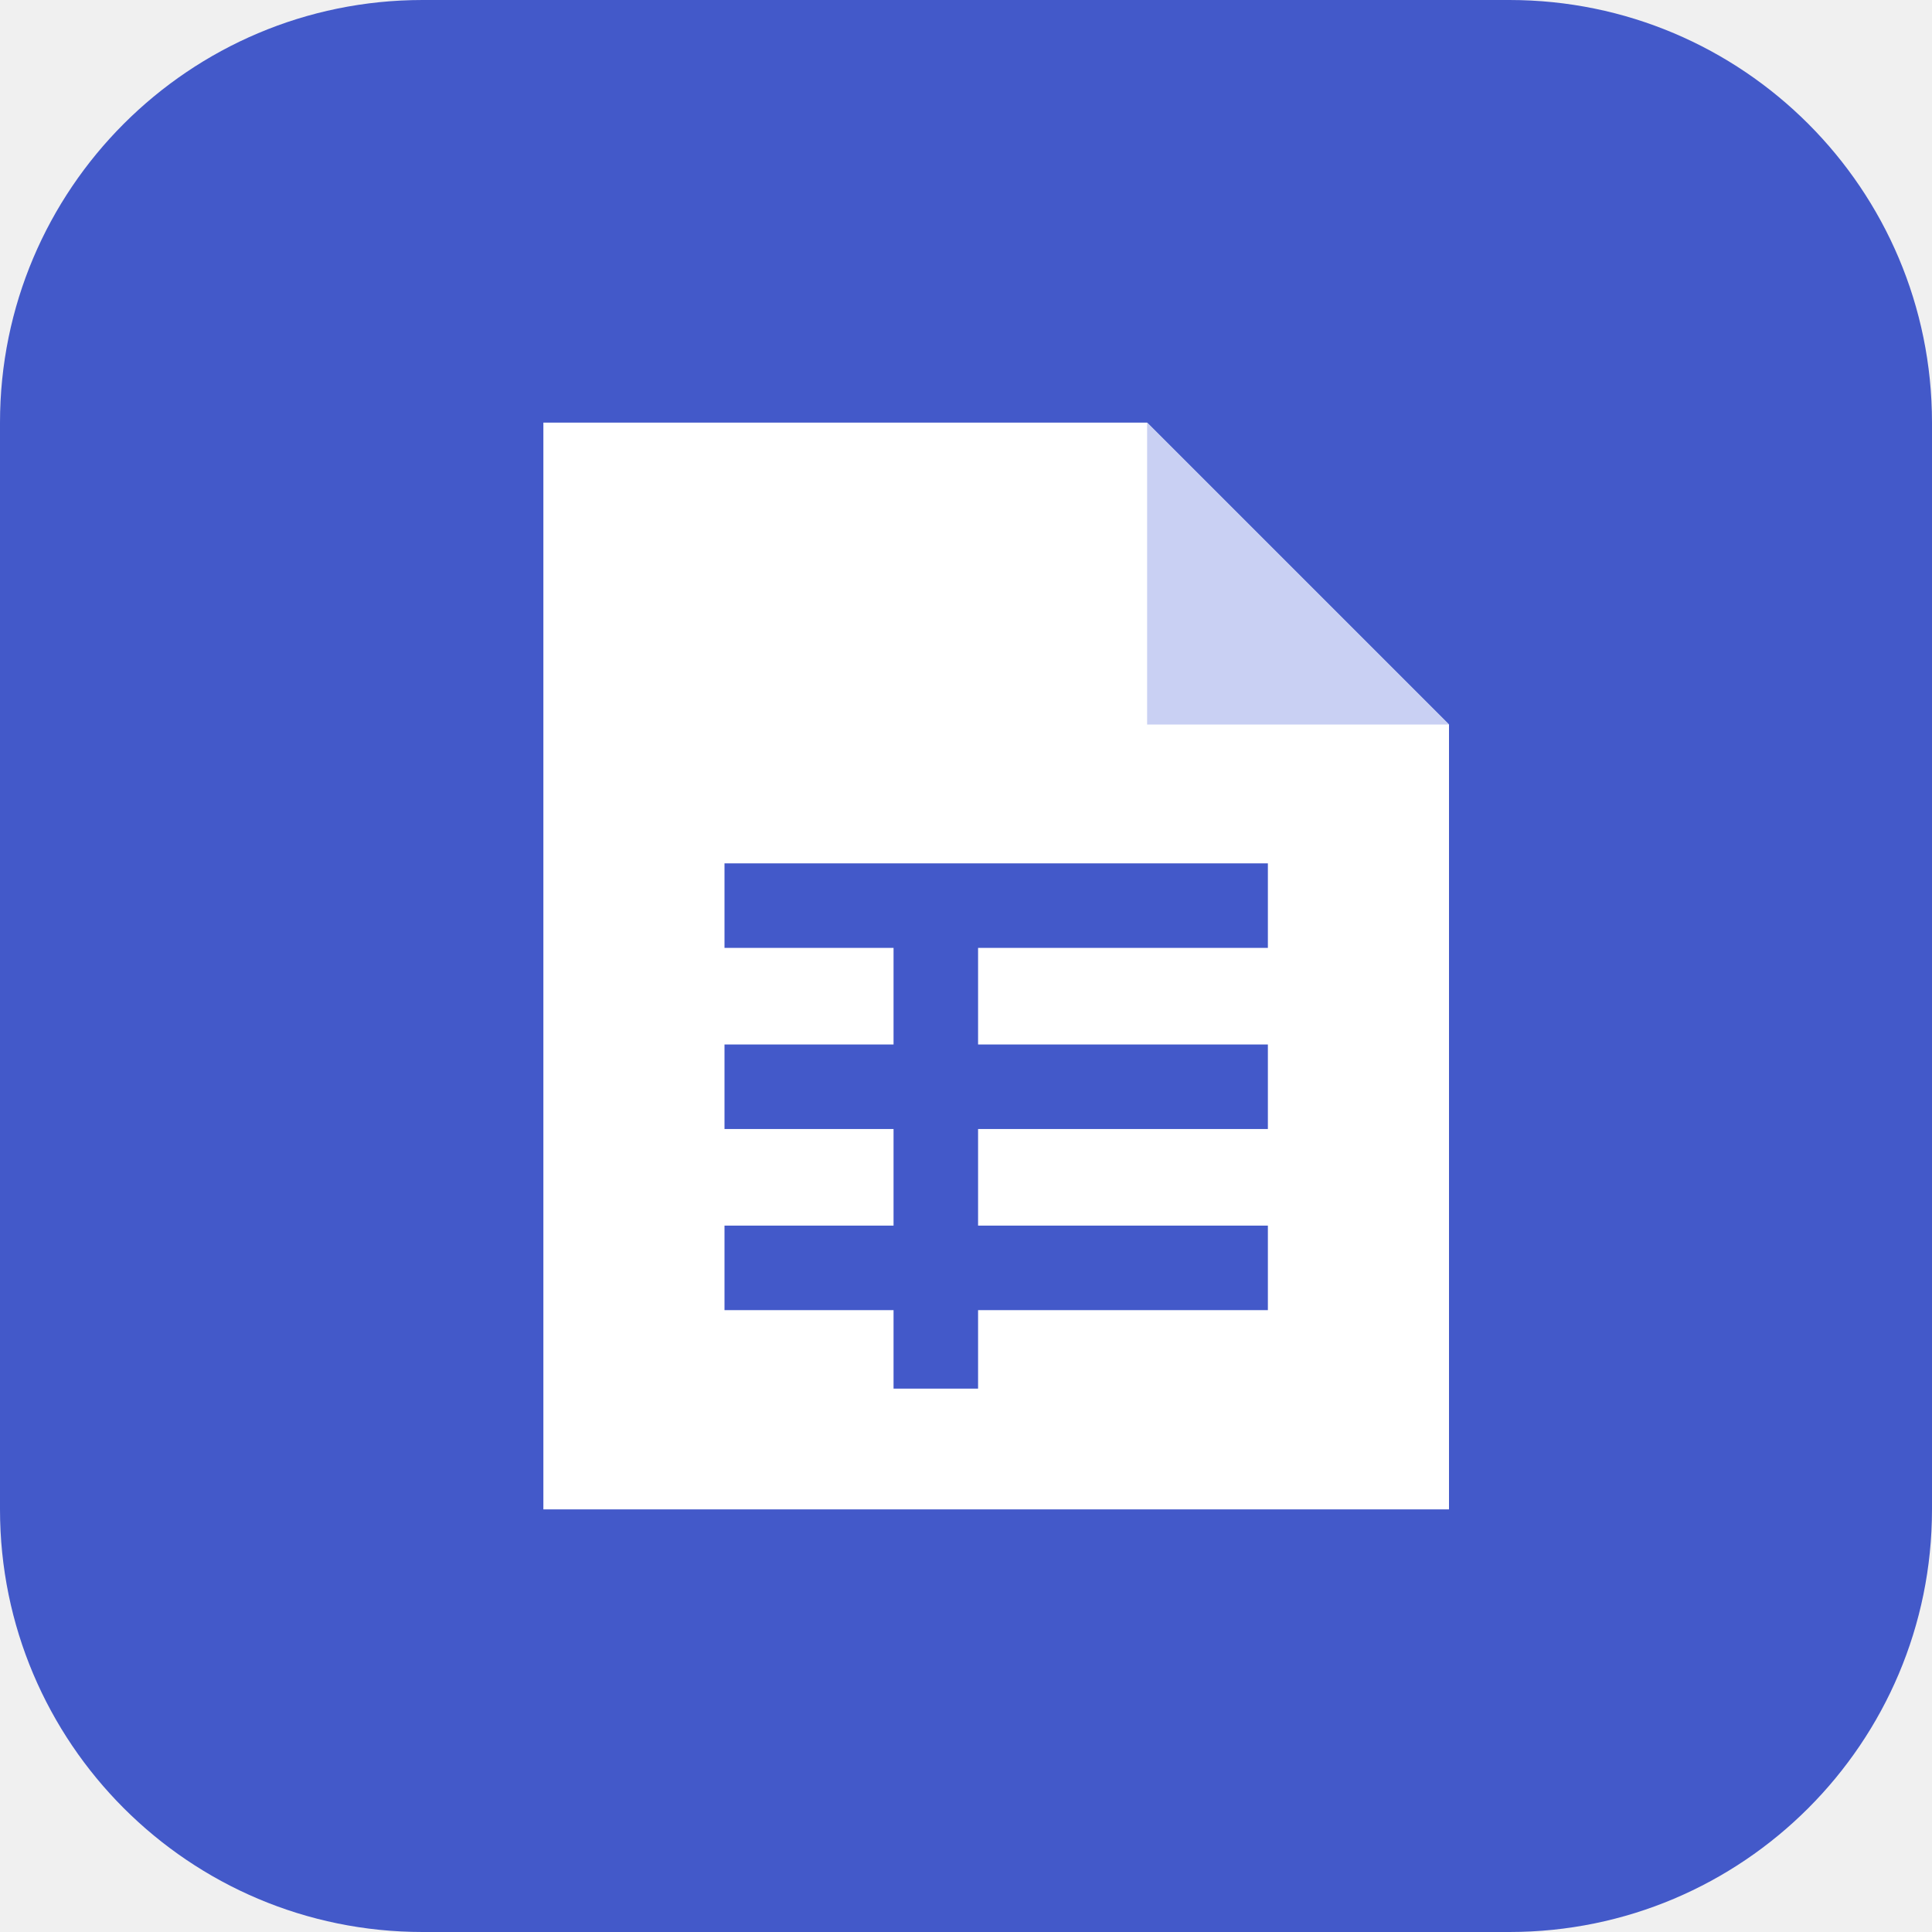
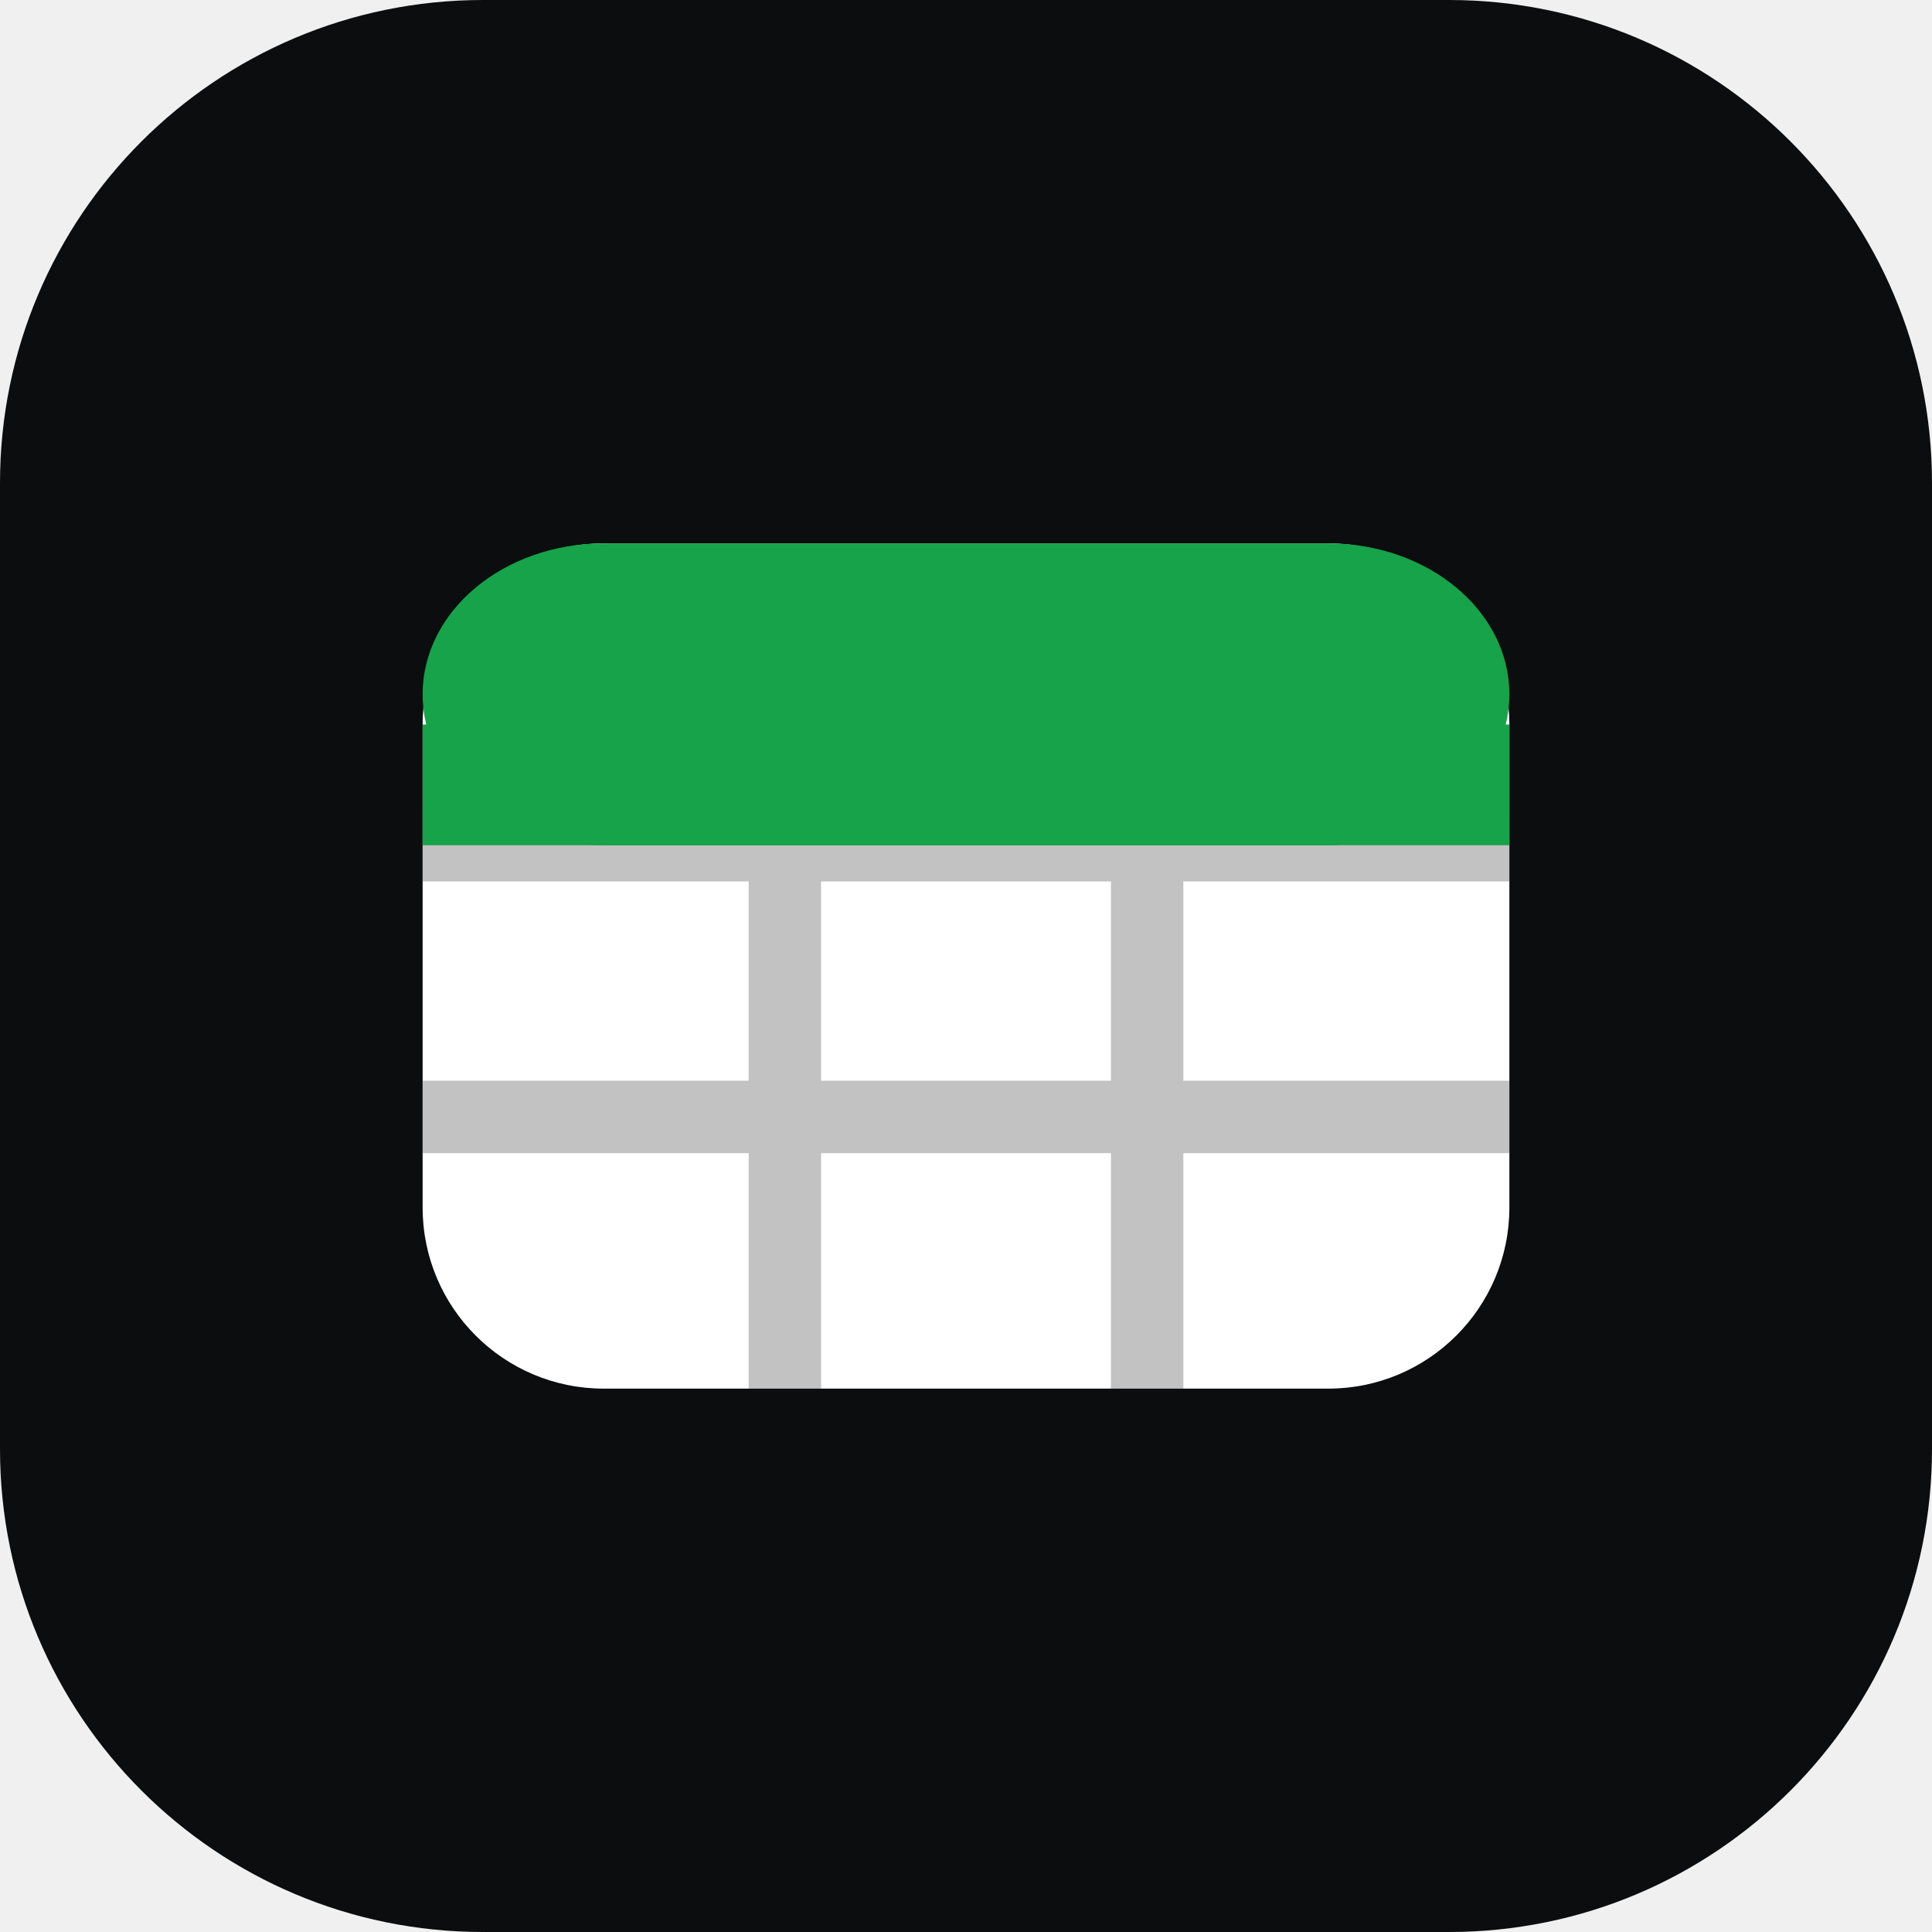
<svg xmlns="http://www.w3.org/2000/svg" viewBox="0 0 32 32">
-   <rect width="32" height="32" rx="7" fill="#4359c9" />
-   <path d="M9 7h10l5 5v13H9z" fill="#fff" />
-   <path d="M19 7v5h5" fill="#c9d0f3" />
-   <path d="M12 15h9M12 18h9M12 21h9M15.5 15v8" stroke="#4359c9" stroke-width="1.4" />
+   <rect width="32" height="32" rx="8" fill="#0b0d0e" />
+   <rect x="7" y="9" width="18" height="14" rx="3" fill="#fff" />
+   <path d="M7 14h18M7 18.5h18M13 14v9M19 14v9" stroke="#0b0d0e" stroke-width="1.2" opacity=".25" />
+   <rect x="7" y="9" width="18" height="5" rx="3" fill="#16a34a" />
+   <rect x="7" y="12" width="18" height="2" fill="#16a34a" />
</svg>
